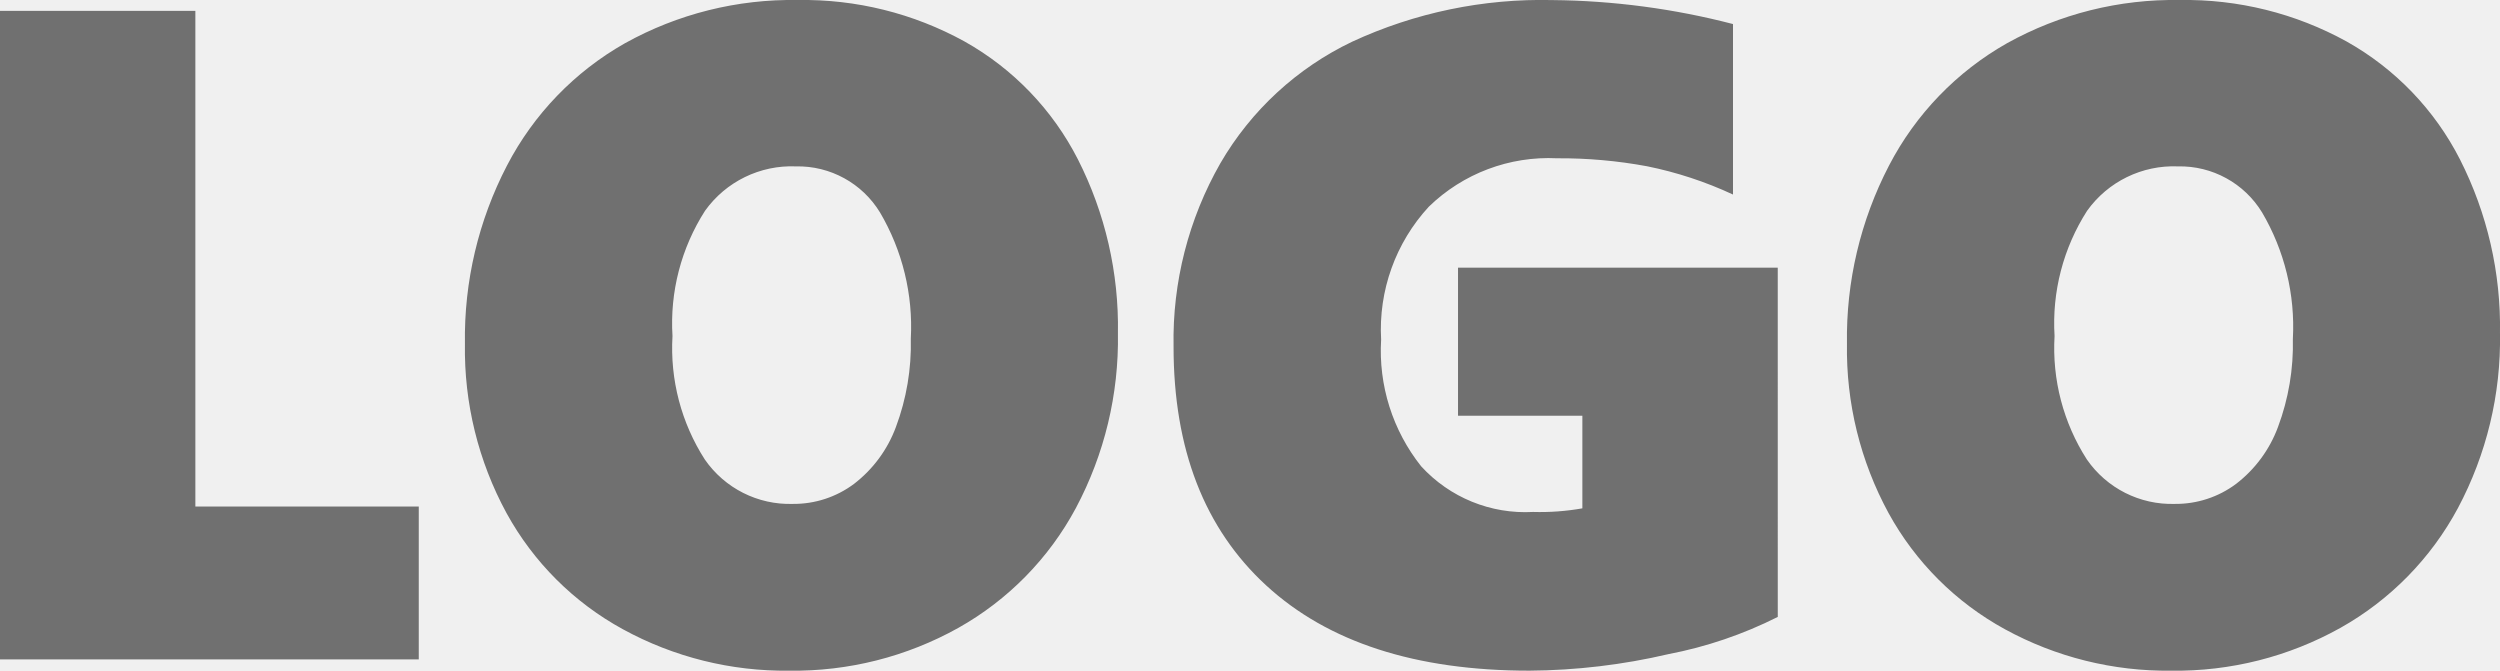
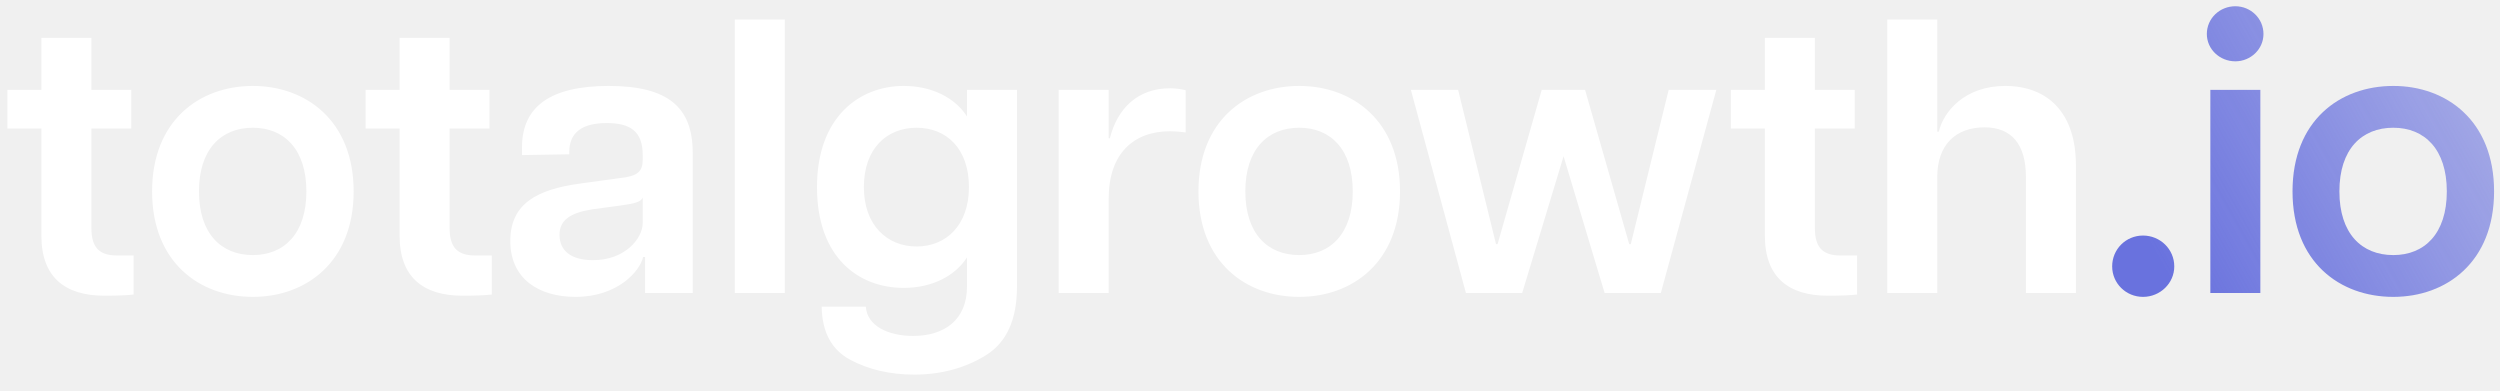
- <svg xmlns="http://www.w3.org/2000/svg" width="129.563" height="34.758" viewBox="0 0 129.563 34.758">
-   <path id="logo" d="M3.3,0V-33.609H13.43V-7.922H25.008V0ZM61.242-16.9a18.606,18.606,0,0,1-2.18,9.059,15.541,15.541,0,0,1-6.094,6.211A17.484,17.484,0,0,1,44.2.586,17.5,17.5,0,0,1,35.59-1.559a15.177,15.177,0,0,1-6.035-6.023A17.757,17.757,0,0,1,27.4-16.359a19.369,19.369,0,0,1,2.18-9.234,15.485,15.485,0,0,1,6.117-6.34,17.8,17.8,0,0,1,8.953-2.238,17.3,17.3,0,0,1,8.637,2.145,14.621,14.621,0,0,1,5.883,6.117A19.179,19.179,0,0,1,61.242-16.9Zm-10.734.281a11.666,11.666,0,0,0-1.594-6.539,4.979,4.979,0,0,0-4.359-2.391,5.512,5.512,0,0,0-4.711,2.3,10.81,10.81,0,0,0-1.687,6.492,10.685,10.685,0,0,0,1.676,6.4,5.346,5.346,0,0,0,4.559,2.3,5.219,5.219,0,0,0,3.164-1.031,6.605,6.605,0,0,0,2.18-2.953A12.218,12.218,0,0,0,50.508-16.617ZM95.438-2.2A21.671,21.671,0,0,1,89.766-.27a32.561,32.561,0,0,1-7.2.855q-8.836,0-13.641-4.418t-4.8-12.387a18.453,18.453,0,0,1,2.426-9.492,15.744,15.744,0,0,1,6.832-6.3,23.377,23.377,0,0,1,10.383-2.156,38.637,38.637,0,0,1,9.352,1.242v8.836a19.883,19.883,0,0,0-4.453-1.465A24.734,24.734,0,0,0,84-25.969a8.909,8.909,0,0,0-6.645,2.508,9.388,9.388,0,0,0-2.473,6.891,9.624,9.624,0,0,0,2.074,6.563,7.305,7.305,0,0,0,5.8,2.367,12.558,12.558,0,0,0,2.555-.187v-4.8H78.867V-20.3h16.57Zm37.43-14.7a18.606,18.606,0,0,1-2.18,9.059,15.541,15.541,0,0,1-6.094,6.211A17.484,17.484,0,0,1,115.828.586a17.5,17.5,0,0,1-8.613-2.145,15.177,15.177,0,0,1-6.035-6.023,17.757,17.757,0,0,1-2.156-8.777,19.369,19.369,0,0,1,2.18-9.234,15.485,15.485,0,0,1,6.117-6.34,17.8,17.8,0,0,1,8.953-2.238,17.3,17.3,0,0,1,8.637,2.145,14.621,14.621,0,0,1,5.883,6.117A19.179,19.179,0,0,1,132.867-16.9Zm-10.734.281a11.666,11.666,0,0,0-1.594-6.539,4.979,4.979,0,0,0-4.359-2.391,5.512,5.512,0,0,0-4.711,2.3,10.81,10.81,0,0,0-1.687,6.492,10.685,10.685,0,0,0,1.676,6.4,5.346,5.346,0,0,0,4.559,2.3,5.219,5.219,0,0,0,3.164-1.031,6.605,6.605,0,0,0,2.18-2.953A12.218,12.218,0,0,0,122.133-16.617Z" transform="translate(-3.305 34.172)" fill="#707070" />
+ <svg xmlns="http://www.w3.org/2000/svg" width="128" height="20" viewBox="0 0 128 20" fill="none">
+   <path d="M5.98 13.08H6.84V15.08C6.5 15.12 6 15.14 5.34 15.14C3.32 15.14 2.12 14.18 2.12 12.08V6.58H0.38V4.6H2.12V1.94H4.68V4.6H6.72V6.58H4.68V11.68C4.68 12.62 5.04 13.08 5.98 13.08ZM12.947 15.2C10.207 15.2 7.787 13.42 7.787 9.8C7.787 6.18 10.207 4.4 12.947 4.4C15.667 4.4 18.107 6.18 18.107 9.8C18.107 13.42 15.667 15.2 12.947 15.2ZM12.947 13.06C14.547 13.06 15.687 11.96 15.687 9.8C15.687 7.64 14.547 6.54 12.947 6.54C11.327 6.54 10.187 7.64 10.187 9.8C10.187 11.96 11.327 13.06 12.947 13.06ZM24.32 13.08H25.18V15.08C24.84 15.12 24.34 15.14 23.68 15.14C21.66 15.14 20.46 14.18 20.46 12.08V6.58H18.72V4.6H20.46V1.94H23.02V4.6H25.06V6.58H23.02V11.68C23.02 12.62 23.38 13.08 24.32 13.08ZM31.167 4.4C34.187 4.4 35.467 5.48 35.467 7.82V15H33.027V13.16H32.927C32.767 13.88 31.627 15.2 29.467 15.2C27.567 15.2 26.127 14.26 26.127 12.34C26.127 10.42 27.507 9.7 29.687 9.4L31.727 9.12C32.667 9.02 32.907 8.78 32.907 8.16V7.94C32.907 6.72 32.267 6.3 31.067 6.3C29.787 6.3 29.147 6.8 29.147 7.78V7.9L26.727 7.94V7.54C26.727 5.44 28.207 4.4 31.167 4.4ZM32.907 11.42V10.12C32.807 10.34 32.507 10.42 31.787 10.52L30.307 10.72C29.187 10.9 28.647 11.28 28.647 12.02C28.647 12.8 29.187 13.32 30.367 13.32C32.007 13.32 32.907 12.2 32.907 11.42ZM37.623 15V1H40.183V15H37.623ZM49.51 4.6H52.07V14.68C52.07 16.34 51.55 17.52 50.49 18.18C49.43 18.84 48.19 19.18 46.81 19.18C45.57 19.18 44.47 18.92 43.53 18.42C42.57 17.9 42.09 17 42.07 15.7H44.33C44.39 16.68 45.47 17.2 46.75 17.2C48.37 17.2 49.51 16.36 49.51 14.68V13.18C48.89 14.14 47.71 14.74 46.27 14.74C43.97 14.74 41.83 13.2 41.83 9.58C41.83 5.98 44.01 4.4 46.27 4.4C47.71 4.4 48.89 5 49.51 5.96V4.6ZM46.93 12.62C48.45 12.62 49.61 11.52 49.61 9.58C49.61 7.6 48.45 6.54 46.93 6.54C45.41 6.54 44.23 7.6 44.23 9.58C44.23 11.52 45.41 12.62 46.93 12.62ZM59.905 4.52C60.205 4.52 60.465 4.56 60.705 4.62V6.78C60.405 6.74 60.125 6.72 59.905 6.72C58.065 6.72 56.765 7.84 56.765 10.16V15H54.205V4.6H56.765V7.08H56.825C57.205 5.56 58.245 4.52 59.905 4.52ZM66.521 15.2C63.781 15.2 61.361 13.42 61.361 9.8C61.361 6.18 63.781 4.4 66.521 4.4C69.241 4.4 71.681 6.18 71.681 9.8C71.681 13.42 69.241 15.2 66.521 15.2ZM66.521 13.06C68.121 13.06 69.261 11.96 69.261 9.8C69.261 7.64 68.121 6.54 66.521 6.54C64.901 6.54 63.761 7.64 63.761 9.8C63.761 11.96 64.901 13.06 66.521 13.06ZM75.055 15L72.236 4.6H74.656L76.596 12.5H76.675L78.936 4.6H81.156L83.415 12.5H83.496L85.436 4.6H87.876L85.035 15H82.156L80.055 8L77.936 15H75.055ZM94.222 13.08H95.082V15.08C94.742 15.12 94.242 15.14 93.582 15.14C91.562 15.14 90.362 14.18 90.362 12.08V6.58H88.622V4.6H90.362V1.94H92.922V4.6H94.962V6.58H92.922V11.68C92.922 12.62 93.282 13.08 94.222 13.08ZM102.667 4.4C104.827 4.4 106.287 5.76 106.287 8.46V15H103.727V9.06C103.727 7.38 102.987 6.52 101.607 6.52C100.147 6.52 99.187 7.4 99.187 9.06V15H96.627V1H99.187V6.74H99.267C99.507 5.72 100.587 4.4 102.667 4.4Z" fill="white" />
+   <path d="M109.723 15.2C108.843 15.2 108.143 14.5 108.143 13.64C108.143 12.76 108.843 12.06 109.723 12.06C110.603 12.06 111.323 12.76 111.323 13.64C111.323 14.5 110.603 15.2 109.723 15.2ZM114.45 3.14C113.65 3.14 112.99 2.52 112.99 1.74C112.99 0.94 113.65 0.32 114.45 0.32C115.23 0.32 115.89 0.94 115.89 1.74C115.89 2.52 115.23 3.14 114.45 3.14ZM113.17 15V4.6H115.73V15H113.17ZM122.537 15.2C119.797 15.2 117.377 13.42 117.377 9.8C117.377 6.18 119.797 4.4 122.537 4.4C125.257 4.4 127.697 6.18 127.697 9.8C127.697 13.42 125.257 15.2 122.537 15.2ZM122.537 13.06C124.137 13.06 125.277 11.96 125.277 9.8C125.277 7.64 124.137 6.54 122.537 6.54C120.917 6.54 119.777 7.64 119.777 9.8C119.777 11.96 120.917 13.06 122.537 13.06Z" fill="url(#paint0_linear_1_406)" />
+   <defs>
+     <linearGradient id="paint0_linear_1_406" x1="111.5" y1="15" x2="149" y2="-6" gradientUnits="userSpaceOnUse">
+       <stop stop-color="#6972DE" />
+       <stop offset="1" stop-color="#6972DE" stop-opacity="0" />
+     </linearGradient>
+   </defs>
</svg>
